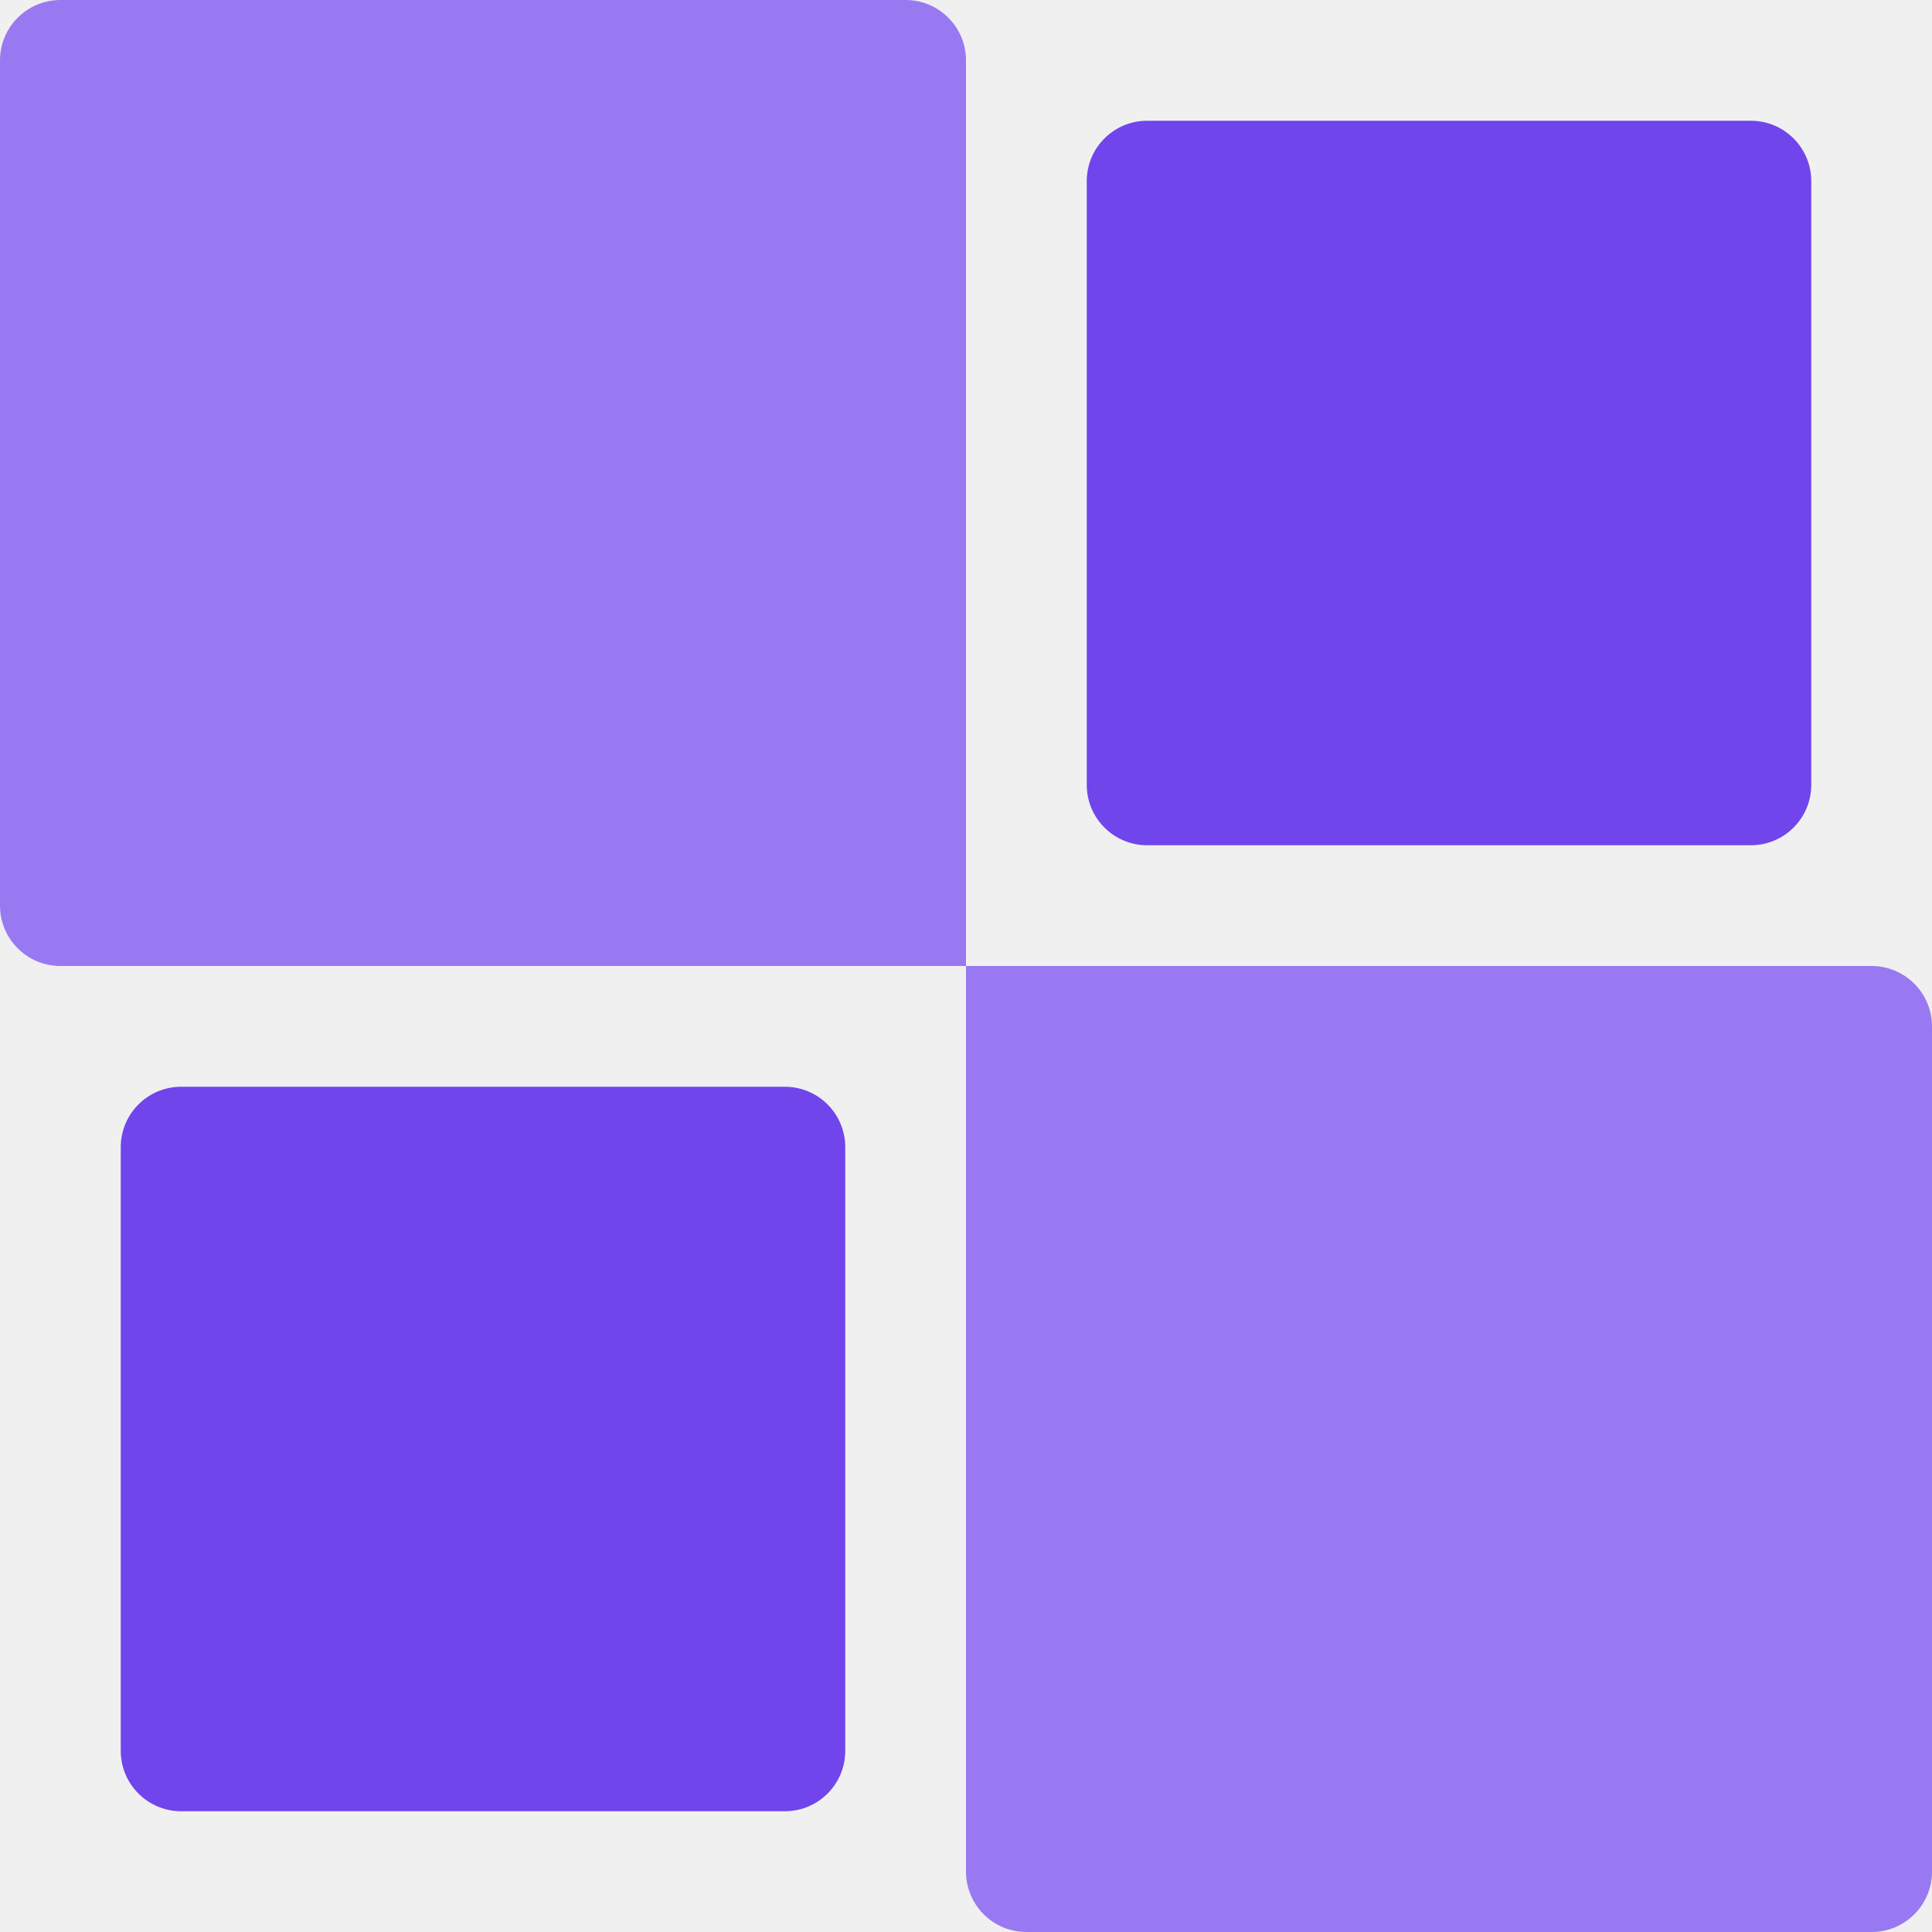
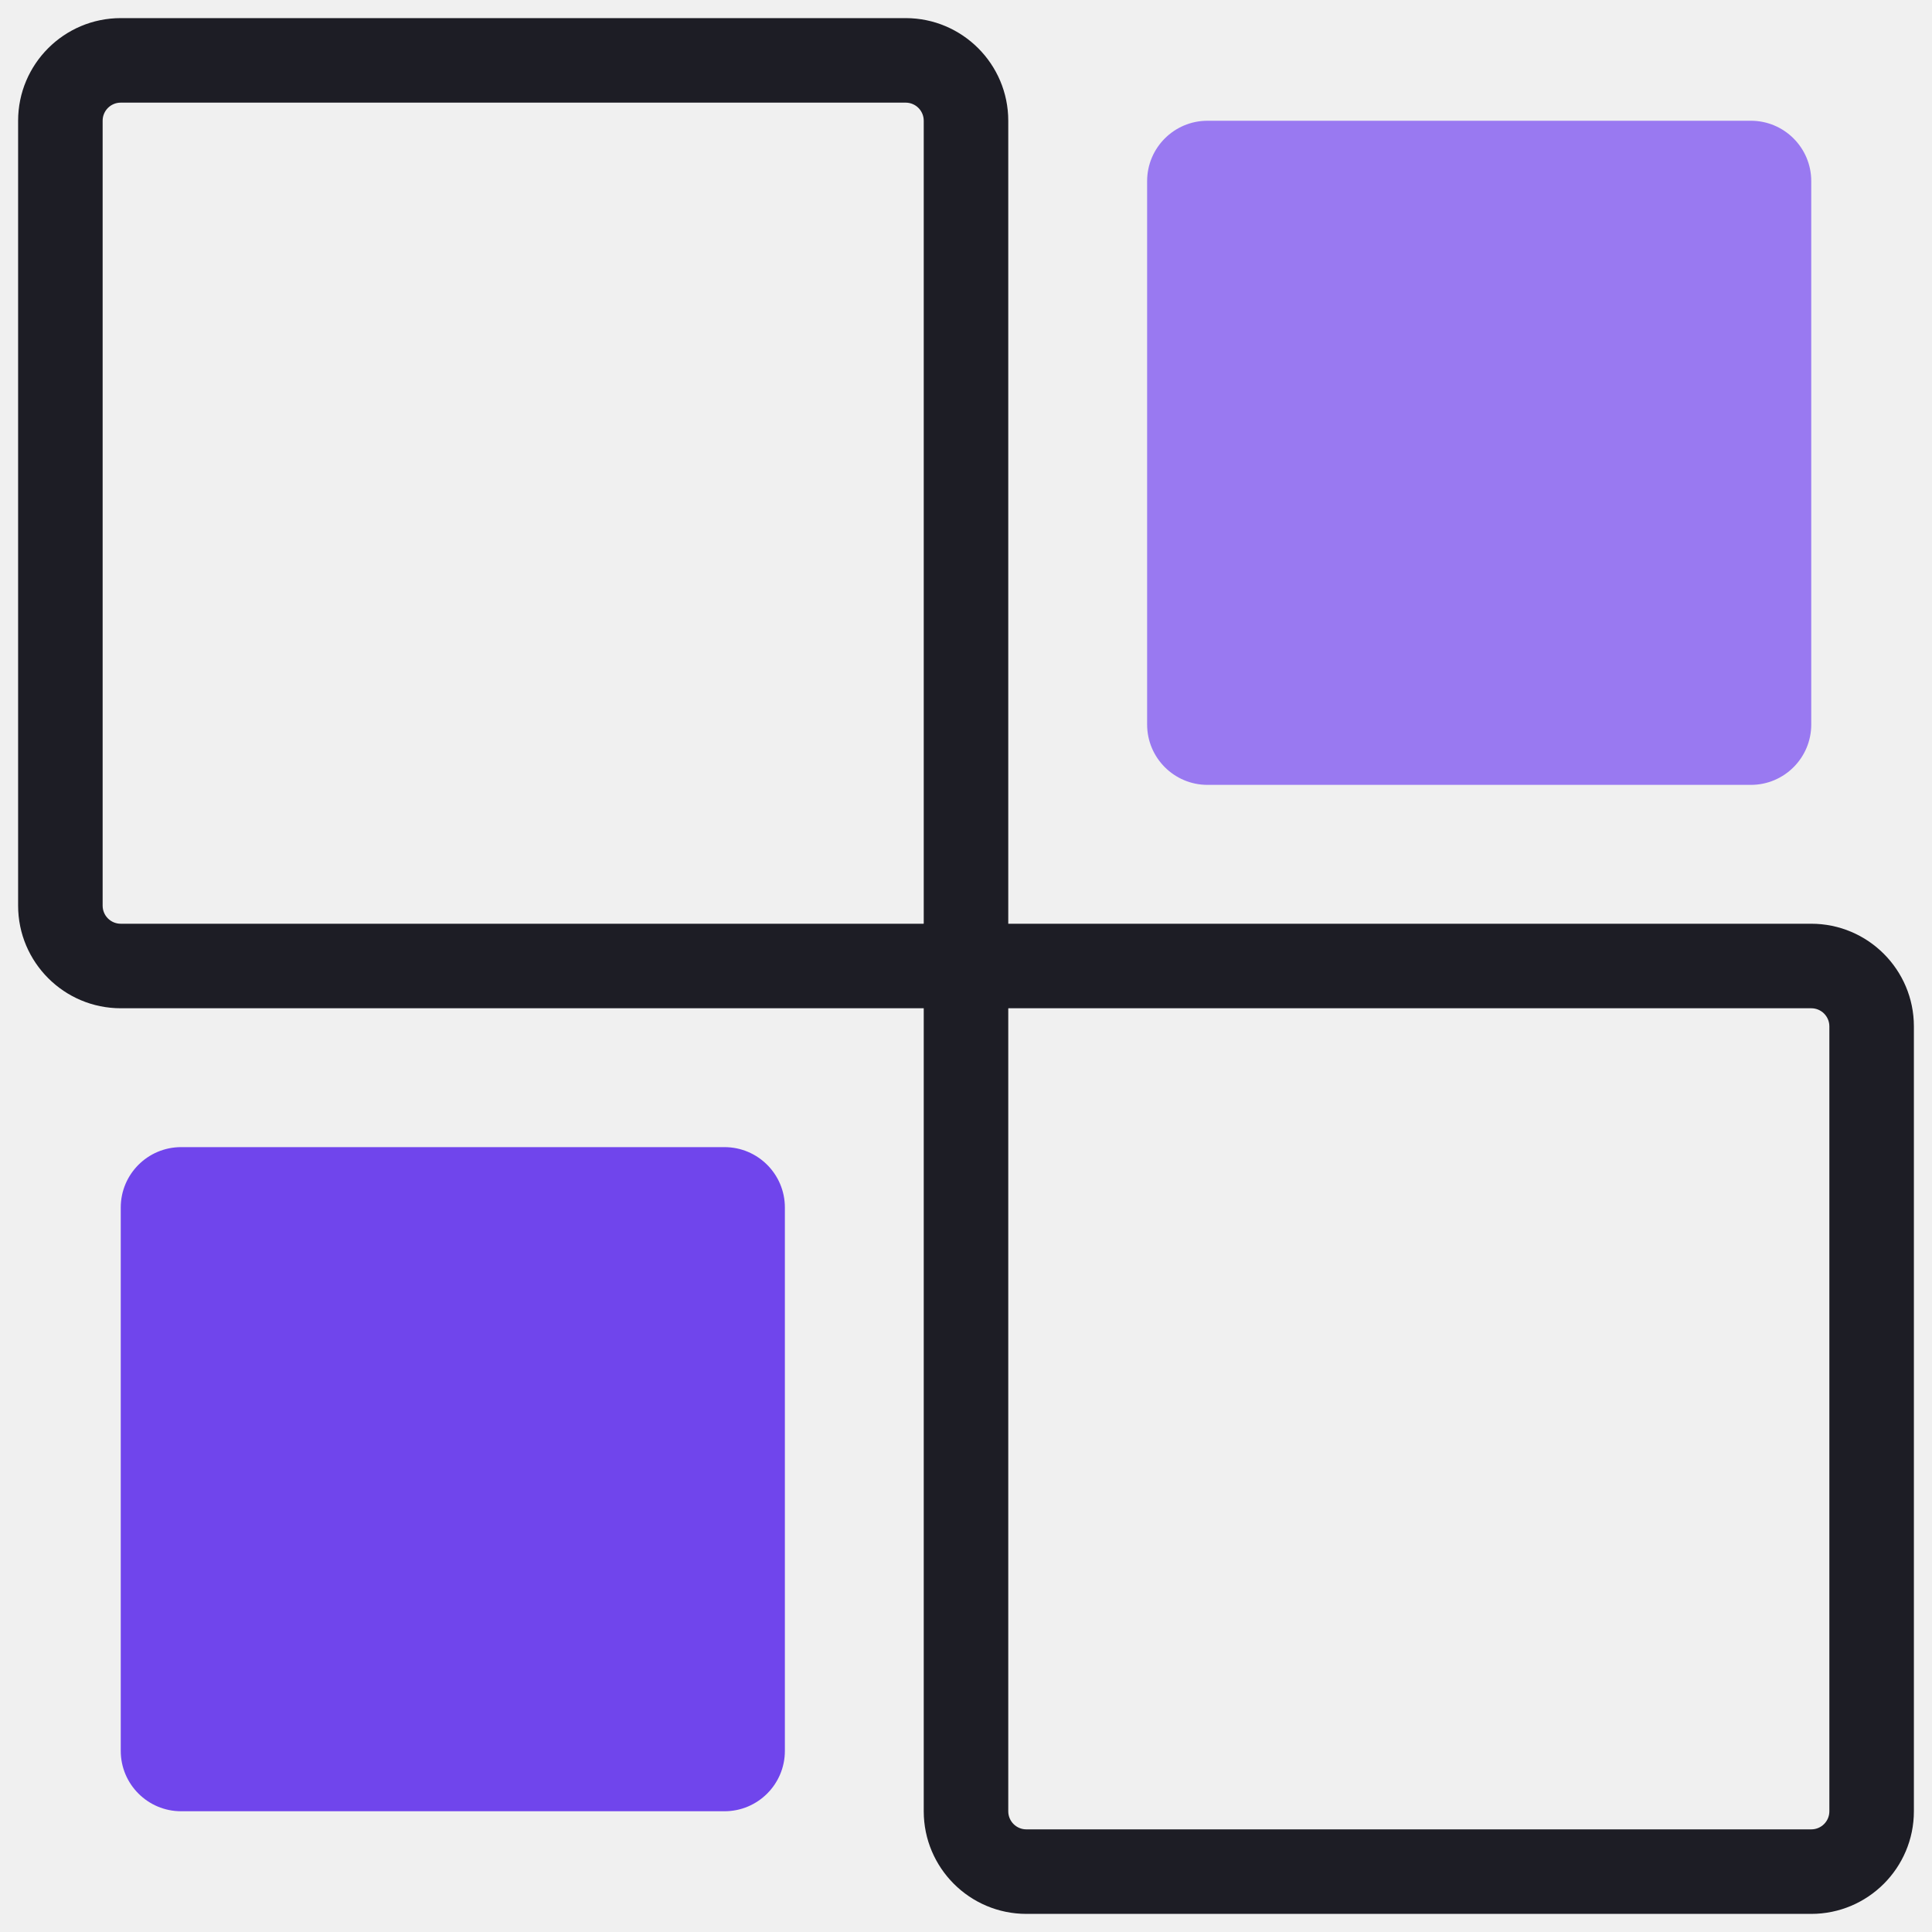
<svg xmlns="http://www.w3.org/2000/svg" width="16" height="16" viewBox="0 0 16 16" fill="none">
-   <g clip-path="url(#clip0_451_70083)">
-     <path d="M0 0.5C0 0.224 0.224 0 0.5 0H7.5C7.776 0 8 0.224 8 0.5V8H0.5C0.224 8 0 7.776 0 7.5V0.5Z" fill="#9979F1" />
-     <path d="M8 8H15.5C15.776 8 16 8.224 16 8.5V15.5C16 15.776 15.776 16 15.5 16H8.5C8.224 16 8 15.776 8 15.5V8Z" fill="#9979F1" />
-     <path d="M9 1.5C9 1.224 9.224 1 9.5 1H14.5C14.776 1 15 1.224 15 1.5V6.5C15 6.776 14.776 7 14.5 7H9.5C9.224 7 9 6.776 9 6.5V1.5Z" fill="#7045EC" />
-     <path d="M1 9.5C1 9.224 1.224 9 1.5 9H6.5C6.776 9 7 9.224 7 9.5V14.5C7 14.776 6.776 15 6.5 15H1.5C1.224 15 1 14.776 1 14.5V9.5Z" fill="#7045EC" />
+   <g clip-path="url(#clip0_451_70465)">
+     <path d="M7.65 1C7.65 0.917 7.583 0.85 7.5 0.85H1C0.917 0.85 0.85 0.917 0.85 1V7.5C0.85 7.583 0.917 7.65 1 7.65H7.65V1ZM8.35 8.35H1C0.531 8.35 0.15 7.969 0.15 7.5V1C0.15 0.531 0.531 0.15 1 0.15H7.5C7.969 0.15 8.35 0.531 8.35 1V8.35Z" fill="#1D1D25" />
+     <path d="M15.15 8.5C15.15 8.417 15.083 8.35 15 8.35H8.35V15C8.35 15.083 8.417 15.15 8.5 15.15H15C15.083 15.15 15.15 15.083 15.15 15V8.5ZM15.85 15C15.85 15.469 15.469 15.85 15 15.85H8.5C8.031 15.85 7.65 15.469 7.65 15V7.65H15C15.469 7.65 15.85 8.031 15.85 8.5V15Z" fill="#1D1D25" />
+     <path d="M9.5 1.5C9.5 1.224 9.724 1 10 1H14.5C14.776 1 15 1.224 15 1.5V6C15 6.276 14.776 6.5 14.5 6.5H10C9.724 6.5 9.5 6.276 9.5 6V1.5Z" fill="#9979F1" />
+     <path d="M1 10C1 9.724 1.224 9.5 1.5 9.5H6C6.276 9.5 6.5 9.724 6.5 10V14.5C6.5 14.776 6.276 15 6 15H1.5C1.224 15 1 14.776 1 14.5V10Z" fill="#7045EC" />
  </g>
  <defs>
-     <clipPath id="clip0_451_70083">
+     <clipPath id="clip0_451_70465">
      <rect width="16" height="16" fill="white" />
    </clipPath>
  </defs>
</svg>
